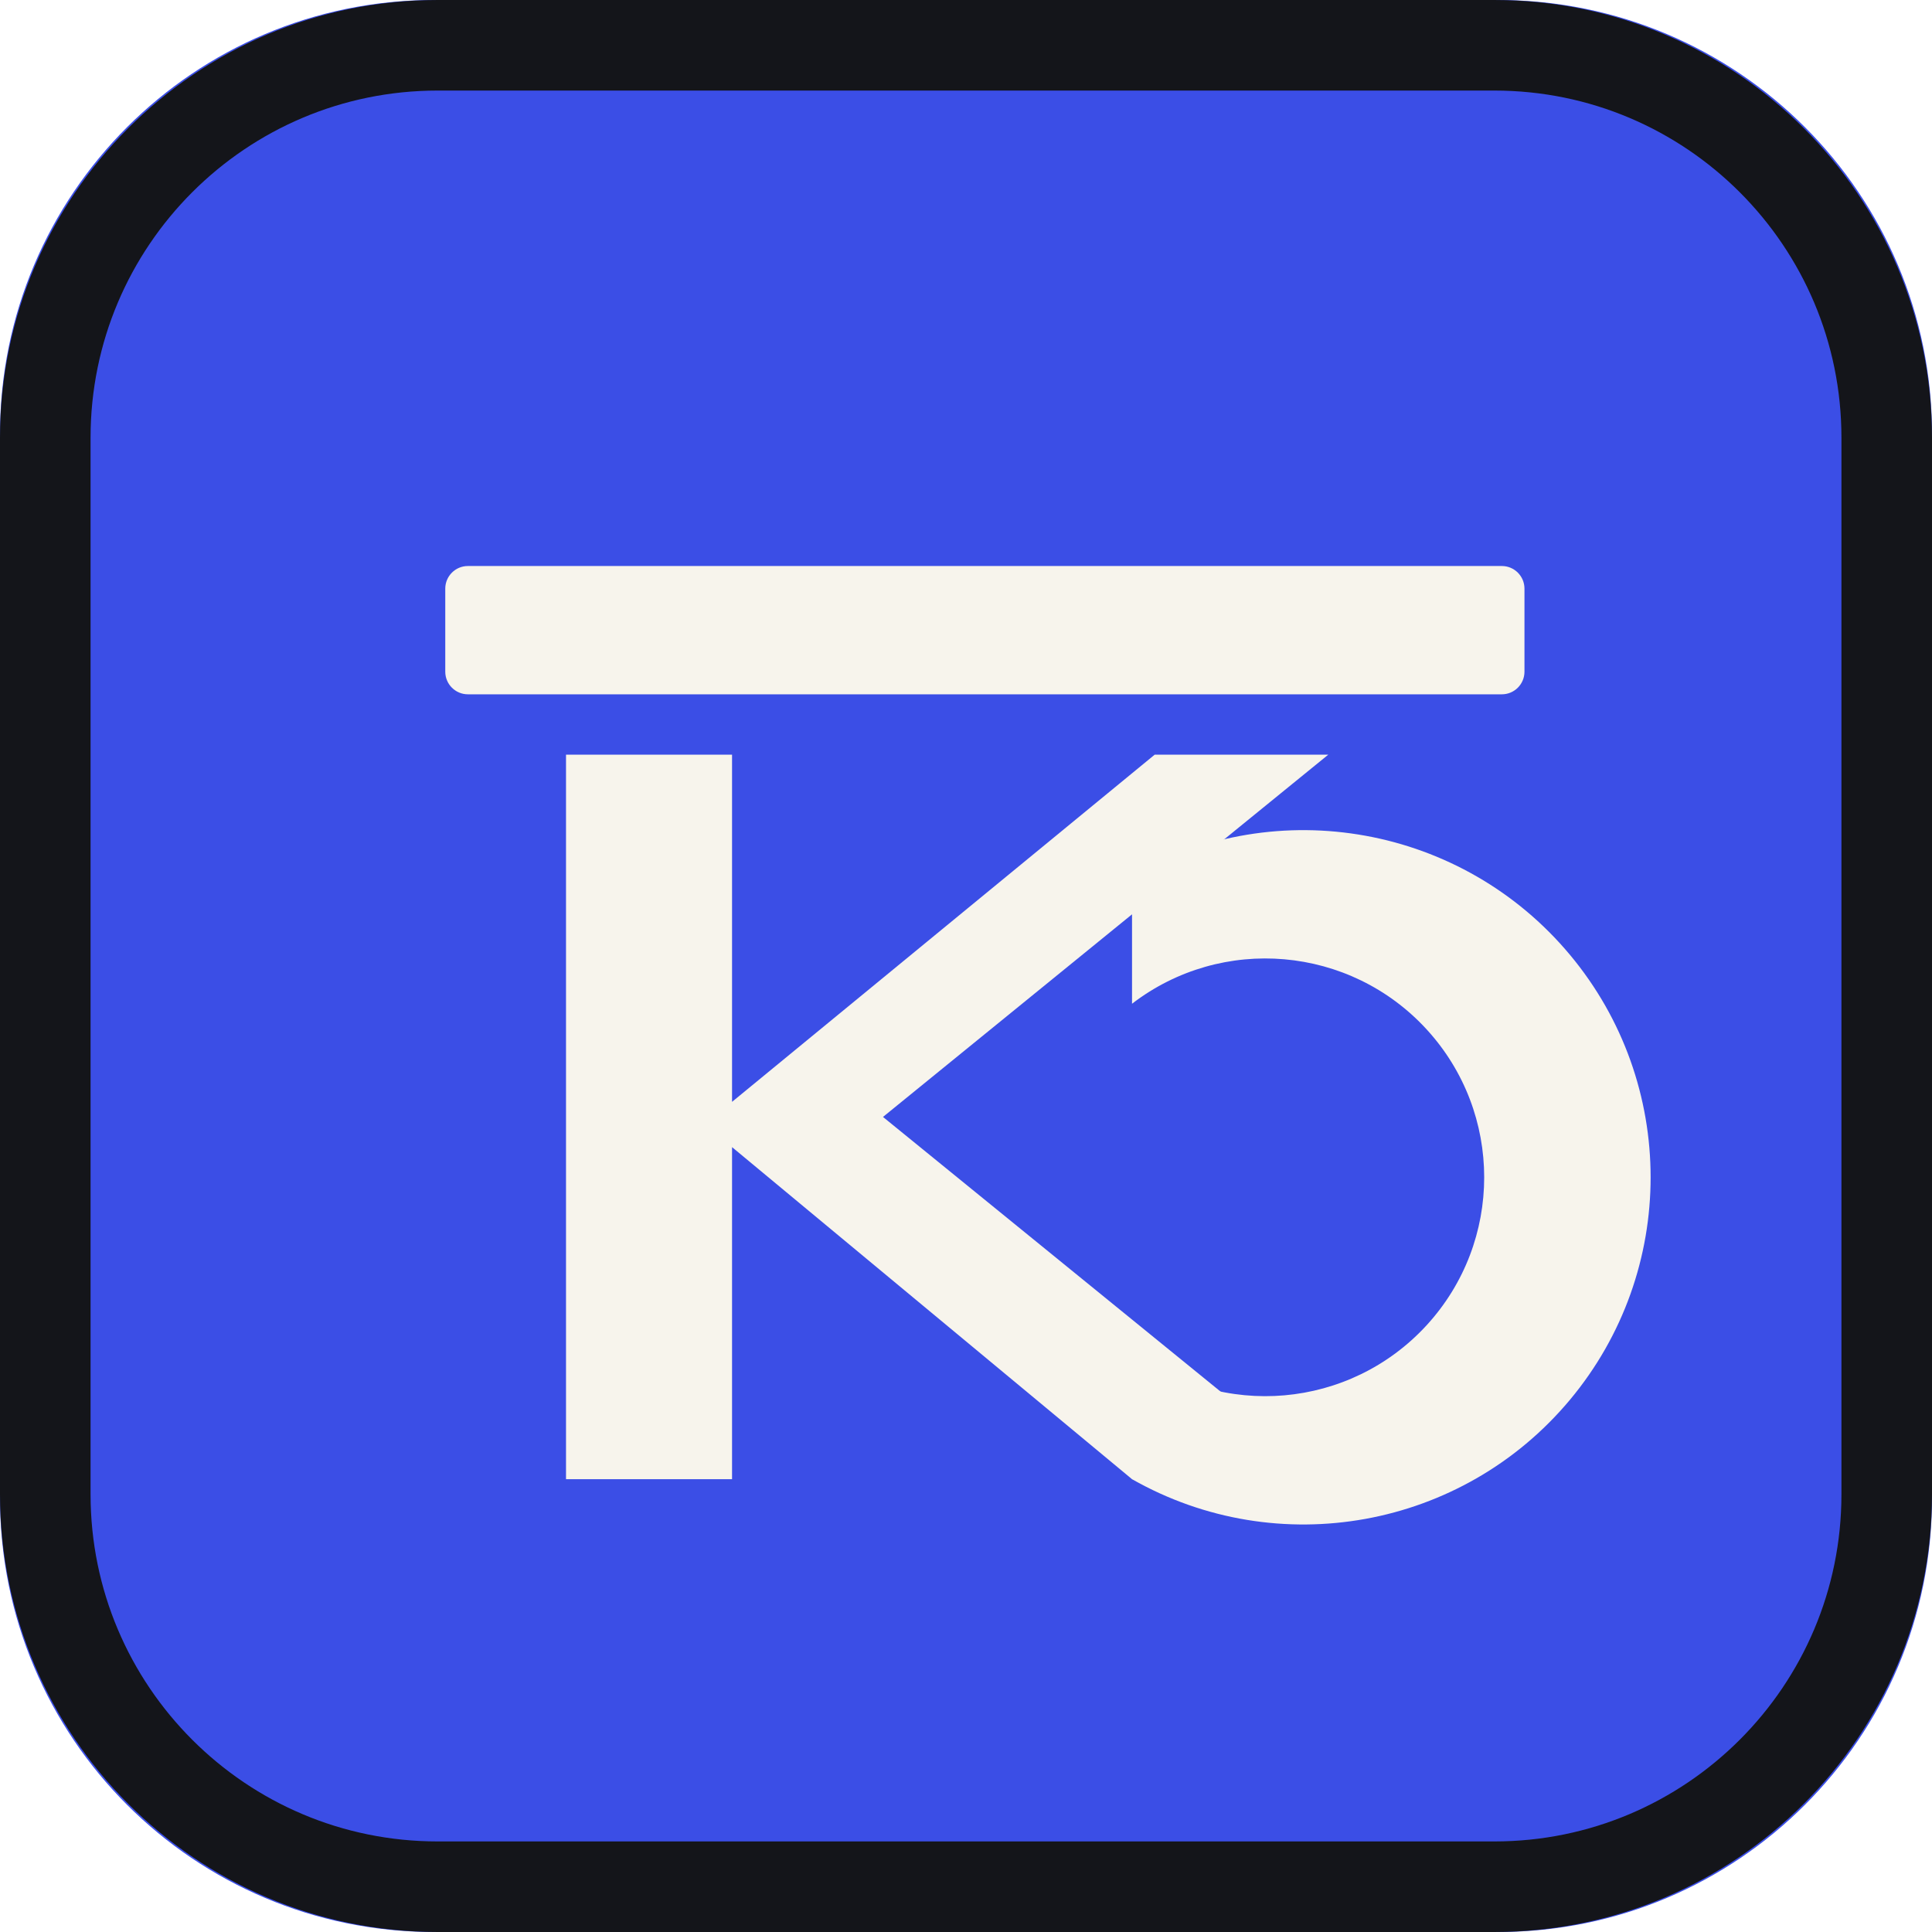
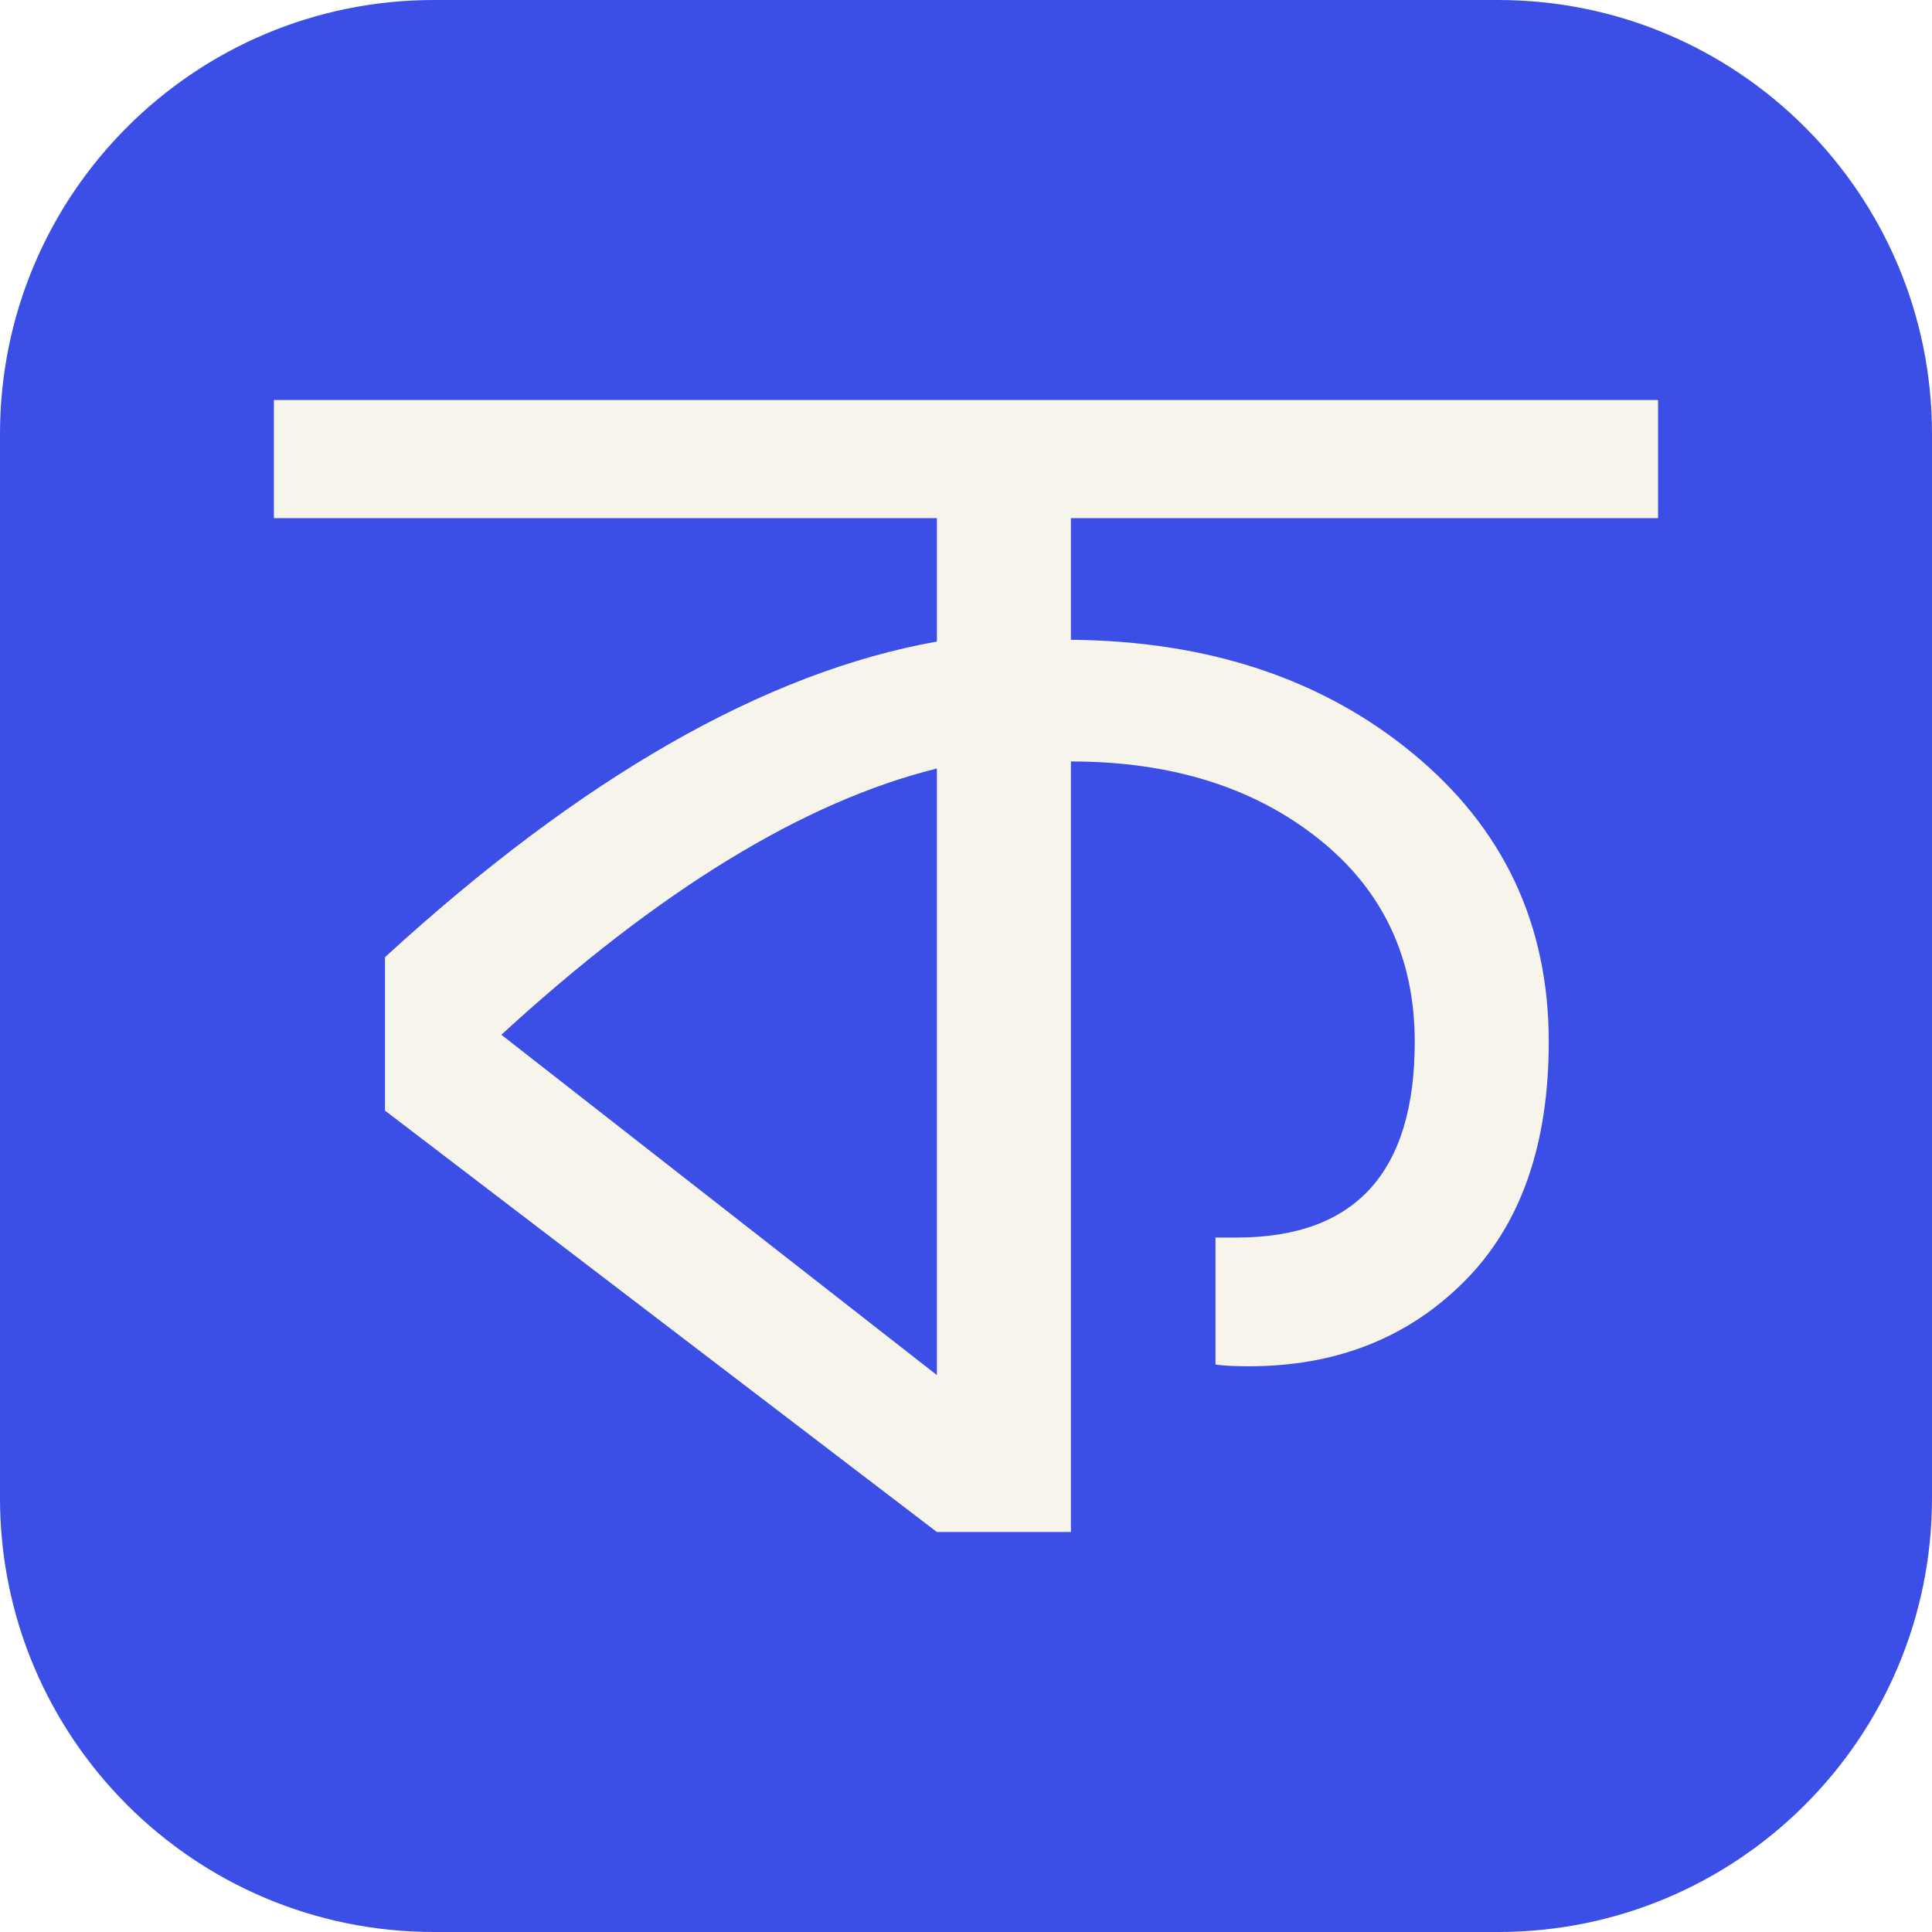
<svg xmlns="http://www.w3.org/2000/svg" viewBox="0 0 512 512" width="512" height="512">
  <rect width="512" height="512" rx="115" fill="#3b4ee6" />
-   <rect x="12" y="12" width="488" height="488" rx="104" fill="none" stroke="#14151a" stroke-width="24" />
-   <g fill="#f7f4ec">
-     <rect x="118" y="150" width="286" height="34" rx="6" />
-     <path d="M150 200 h44 v92 l112 -92 h46 l-118 96 118 96 h-52 l-106 -88 v88 h-44 z" />
-     <path d="M300 232 a92 92 0 1 1 0 160 l0 -34 a58 58 0 1 0 0 -92 z" />
+   <g transform="translate(81.93 406.00) scale(0.46729 -0.46729)" fill="#f7f4ec">
+     <path d="M703 278Q703 190 655.0 142.0Q607 94 533 94Q520 94 514 95V167H526Q627 167 627 278Q627 350 572.0 393.5Q517 437 432 437V0H356L43 239V326Q210 479 356 505V575H-20V642H765V575H432V506Q549 505 626.0 441.5Q703 378 703 278ZM356 89V433Q243 405 109 282Z" />
  </g>
</svg>
